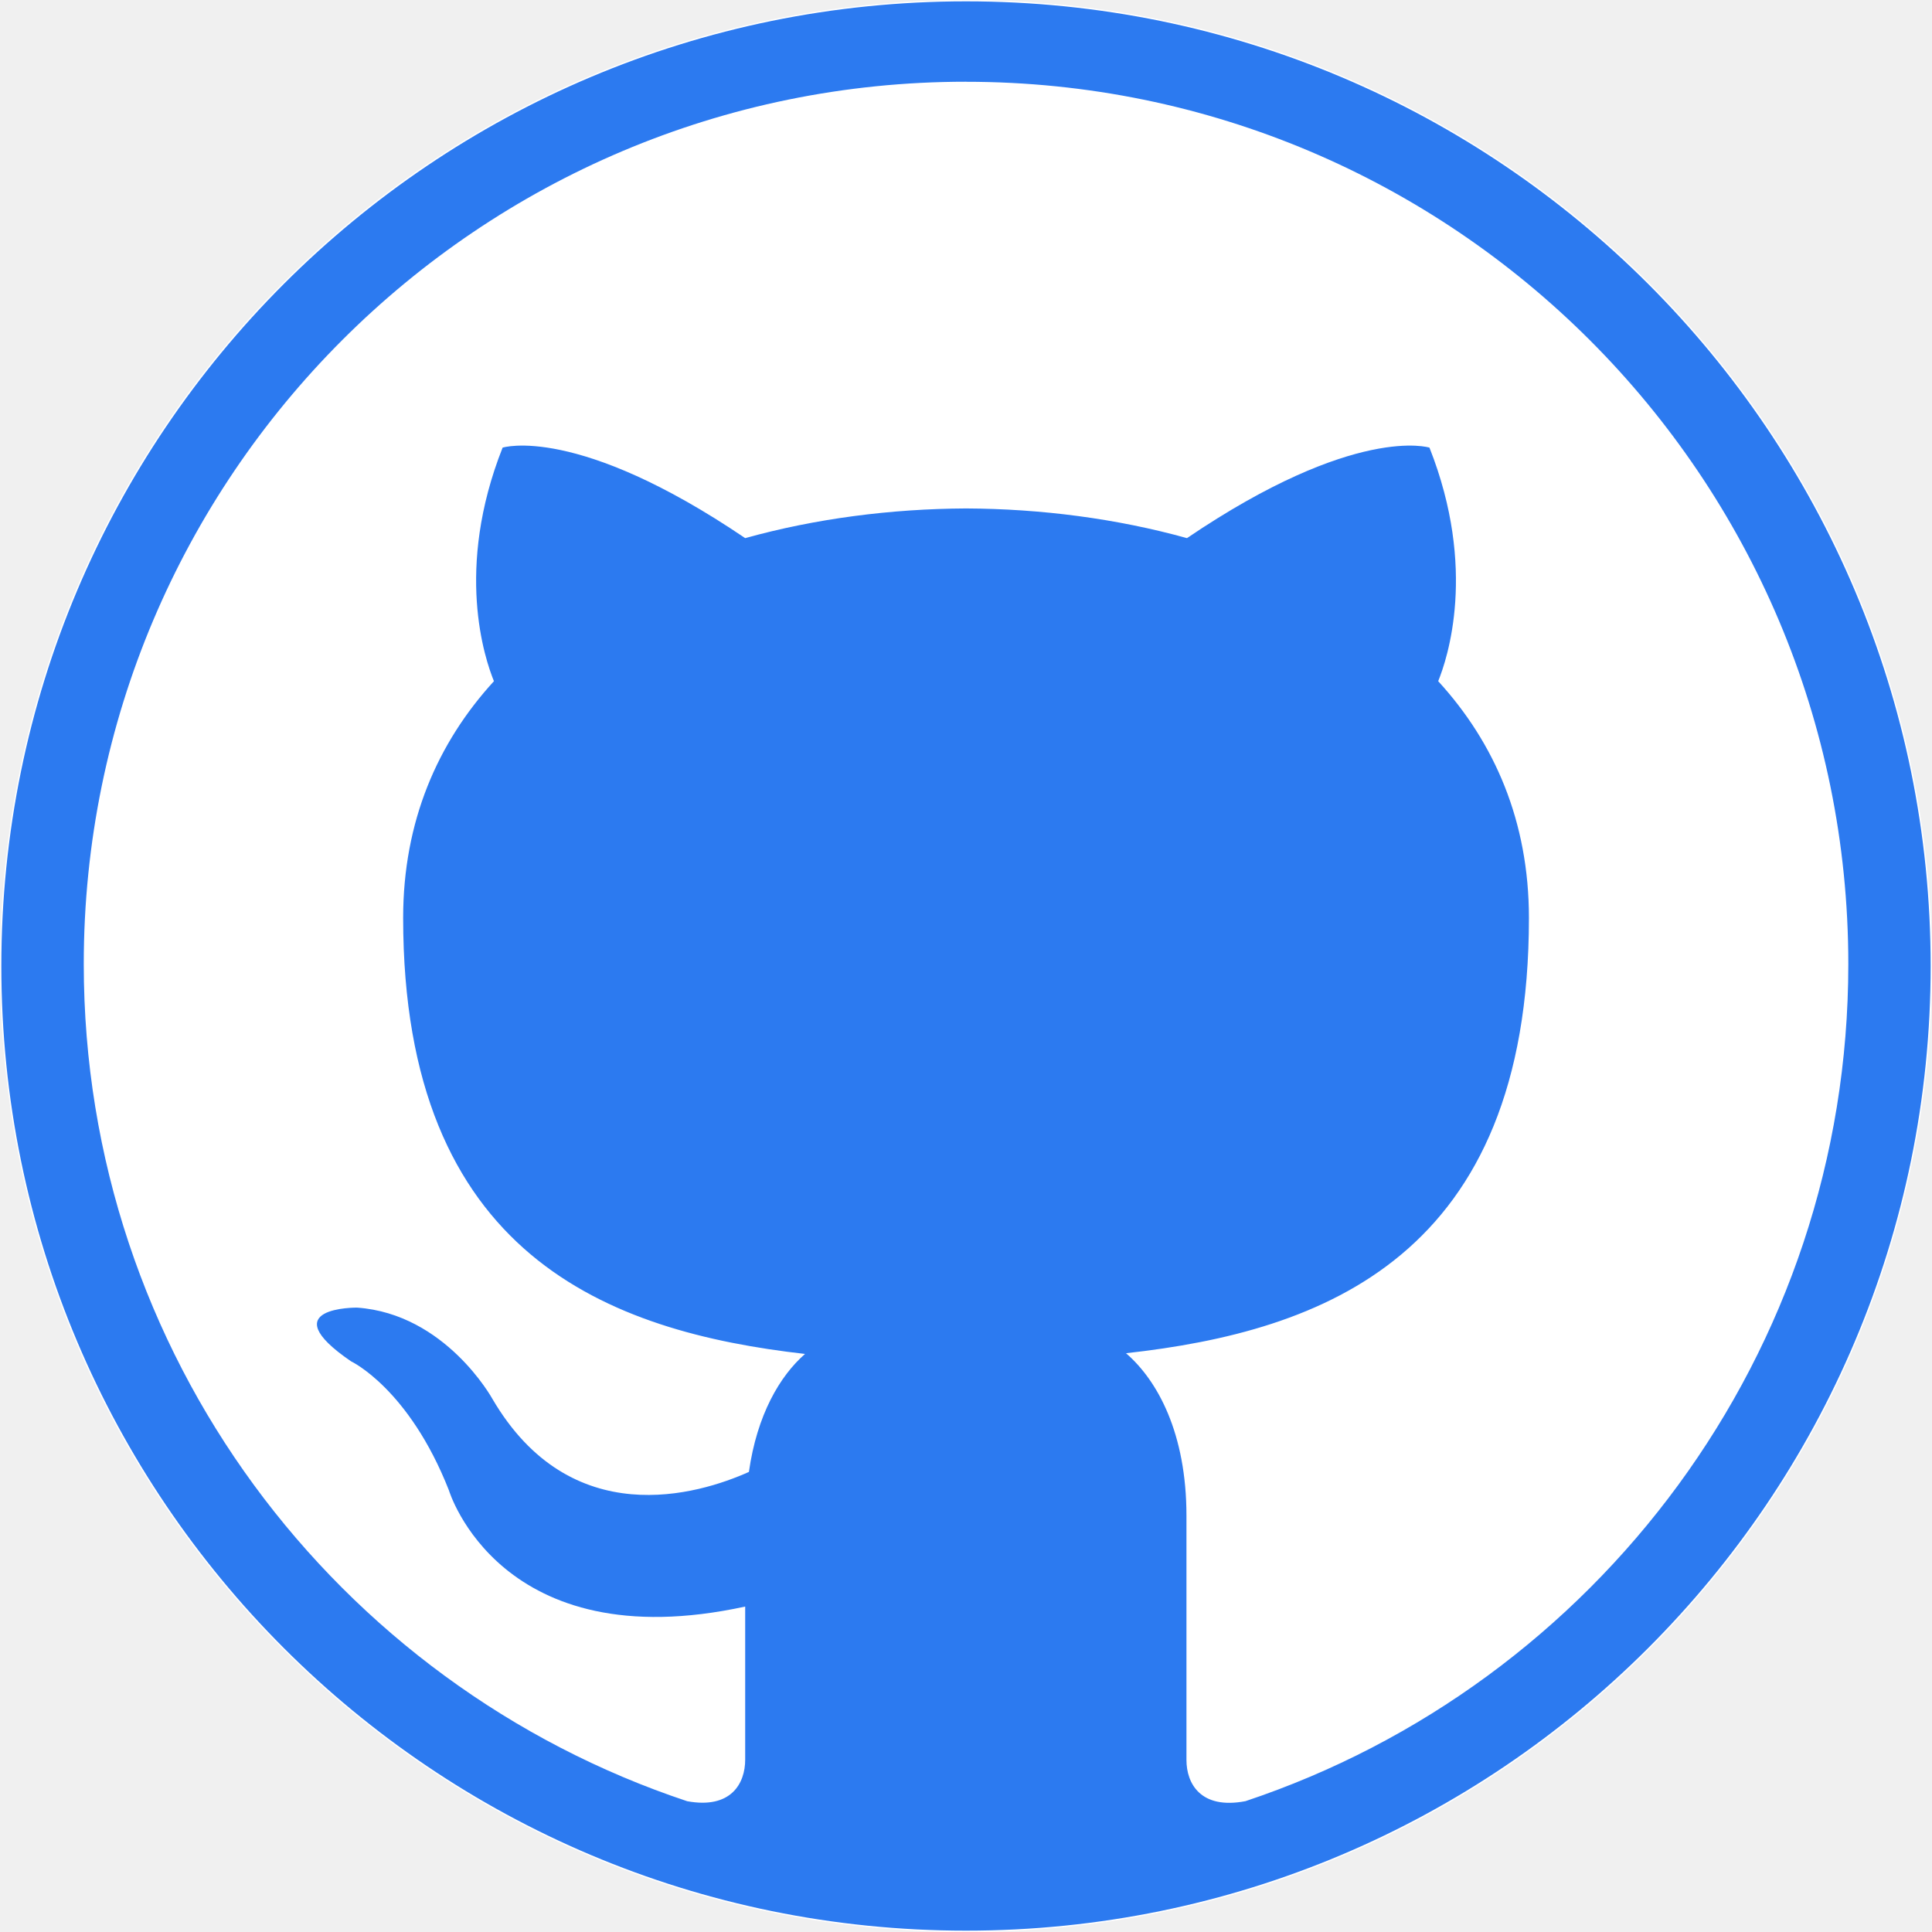
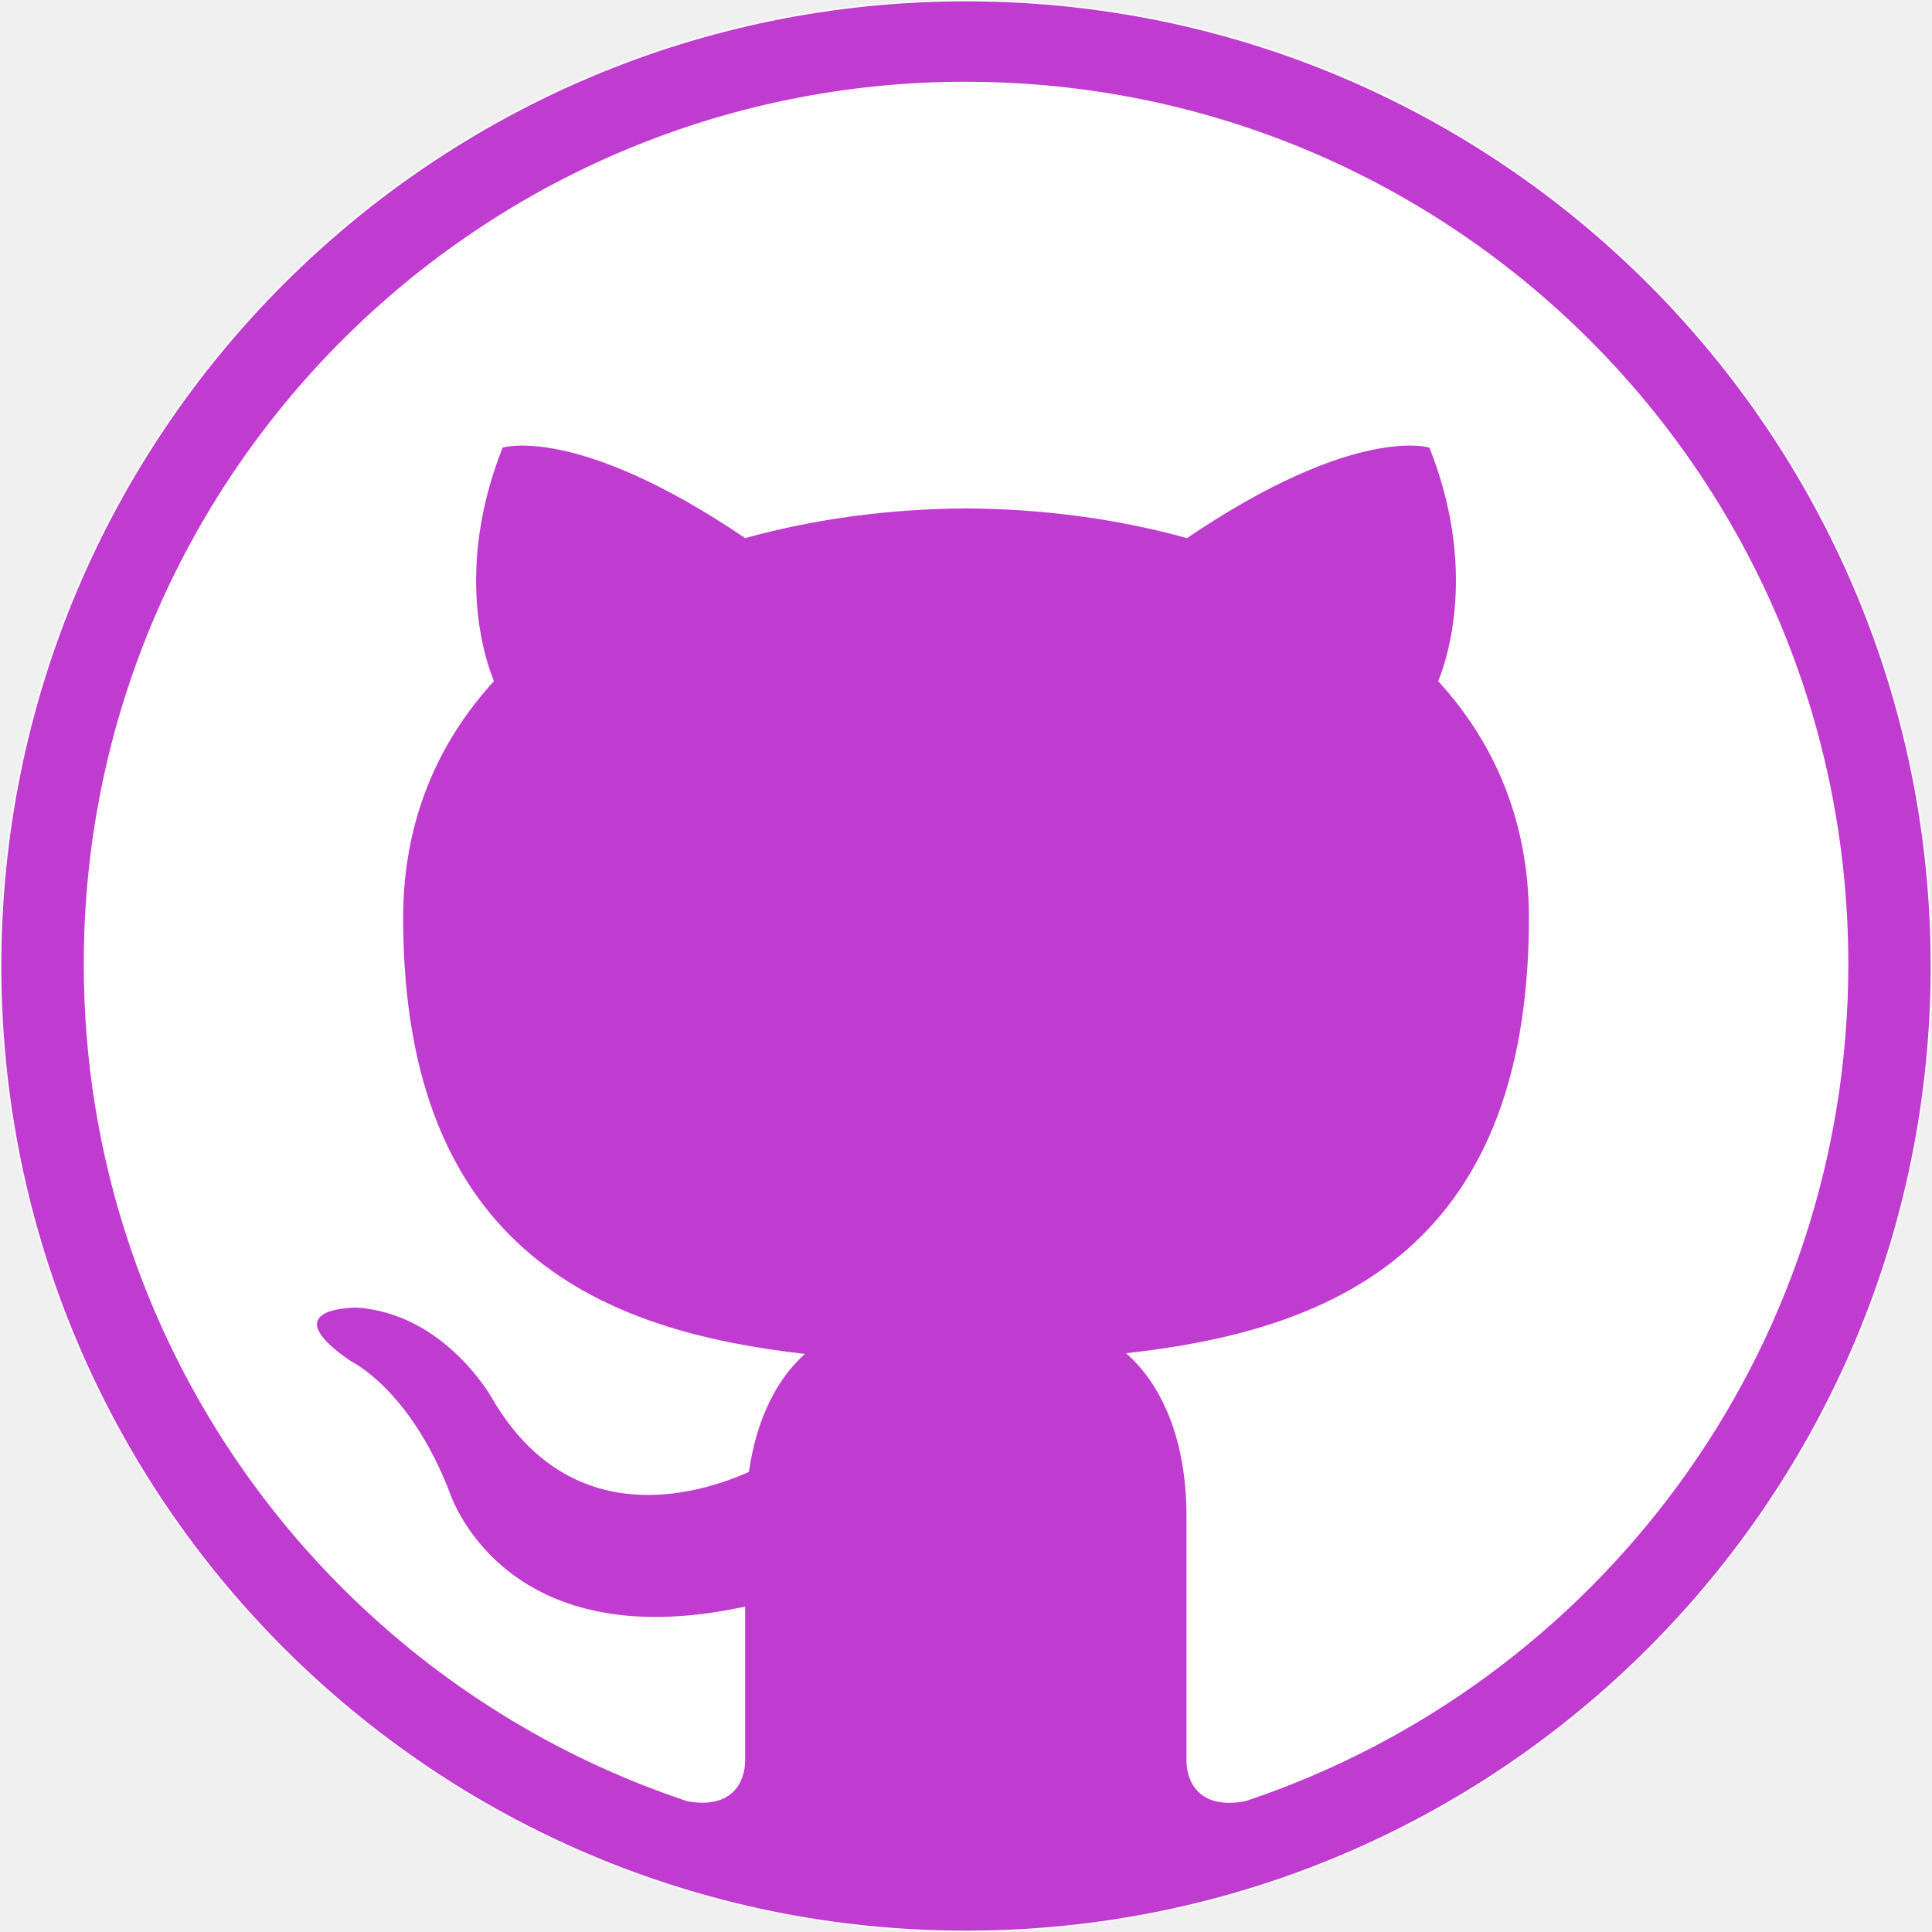
<svg xmlns="http://www.w3.org/2000/svg" width="1080" height="1080">
  <circle cx="540" cy="540" r="540" fill="#fff" />
  <path fill="transparent" d="M0 0h1080v1080H0z" />
  <path vector-effect="non-scaling-stroke" d="M-540-540H540V540H-540z" fill="#fff" visibility="hidden" transform="translate(540 540)" />
-   <path vector-effect="non-scaling-stroke" transform="matrix(14.38 0 0 14.38 -179 -179)" d="M49.998 15.625c-18.938 0-34.294 15.356-34.294 34.299 0 15.152 9.824 28.009 23.457 32.544 1.715.314 2.255-.703 2.255-1.612v-5.955c-9.539 2.075-11.516-4.516-11.516-4.516-1.558-3.964-3.805-5.017-3.805-5.017-3.114-2.127.233-2.088.233-2.088 3.441.243 5.255 3.537 5.255 3.537 3.06 5.237 8.026 3.725 9.978 2.85.313-2.217 1.201-3.729 2.181-4.586-7.615-.867-15.622-3.808-15.622-16.951 0-3.746 1.336-6.806 3.529-9.202-.354-.867-1.533-4.355.337-9.079 0 0 2.879-.921 9.43 3.518 2.736-.761 5.671-1.14 8.587-1.154 2.914.013 5.848.393 8.587 1.154 6.549-4.438 9.427-3.518 9.427-3.518 1.868 4.724.691 8.212.339 9.079 2.194 2.396 3.527 5.456 3.527 9.203 0 13.178-8.02 16.076-15.663 16.922 1.231 1.062 2.35 3.12 2.35 6.319v9.494c0 .917.553 1.933 2.294 1.6 13.619-4.543 23.435-17.391 23.435-32.54 0-18.943-15.356-34.299-34.299-34.299zM50 12.5c20.711 0 37.5 16.789 37.5 37.5S70.711 87.5 50 87.5 12.5 70.711 12.5 50 29.289 12.5 50 12.5z" fill="#2c7af0" />
+   <path vector-effect="non-scaling-stroke" transform="matrix(14.38 0 0 14.38 -179 -179)" d="M49.998 15.625c-18.938 0-34.294 15.356-34.294 34.299 0 15.152 9.824 28.009 23.457 32.544 1.715.314 2.255-.703 2.255-1.612v-5.955c-9.539 2.075-11.516-4.516-11.516-4.516-1.558-3.964-3.805-5.017-3.805-5.017-3.114-2.127.233-2.088.233-2.088 3.441.243 5.255 3.537 5.255 3.537 3.06 5.237 8.026 3.725 9.978 2.85.313-2.217 1.201-3.729 2.181-4.586-7.615-.867-15.622-3.808-15.622-16.951 0-3.746 1.336-6.806 3.529-9.202-.354-.867-1.533-4.355.337-9.079 0 0 2.879-.921 9.43 3.518 2.736-.761 5.671-1.14 8.587-1.154 2.914.013 5.848.393 8.587 1.154 6.549-4.438 9.427-3.518 9.427-3.518 1.868 4.724.691 8.212.339 9.079 2.194 2.396 3.527 5.456 3.527 9.203 0 13.178-8.02 16.076-15.663 16.922 1.231 1.062 2.35 3.12 2.35 6.319v9.494c0 .917.553 1.933 2.294 1.6 13.619-4.543 23.435-17.391 23.435-32.54 0-18.943-15.356-34.299-34.299-34.299zM50 12.5c20.711 0 37.5 16.789 37.5 37.5S70.711 87.5 50 87.5 12.5 70.711 12.5 50 29.289 12.5 50 12.5z" fill="#c03bcf" />
</svg>
